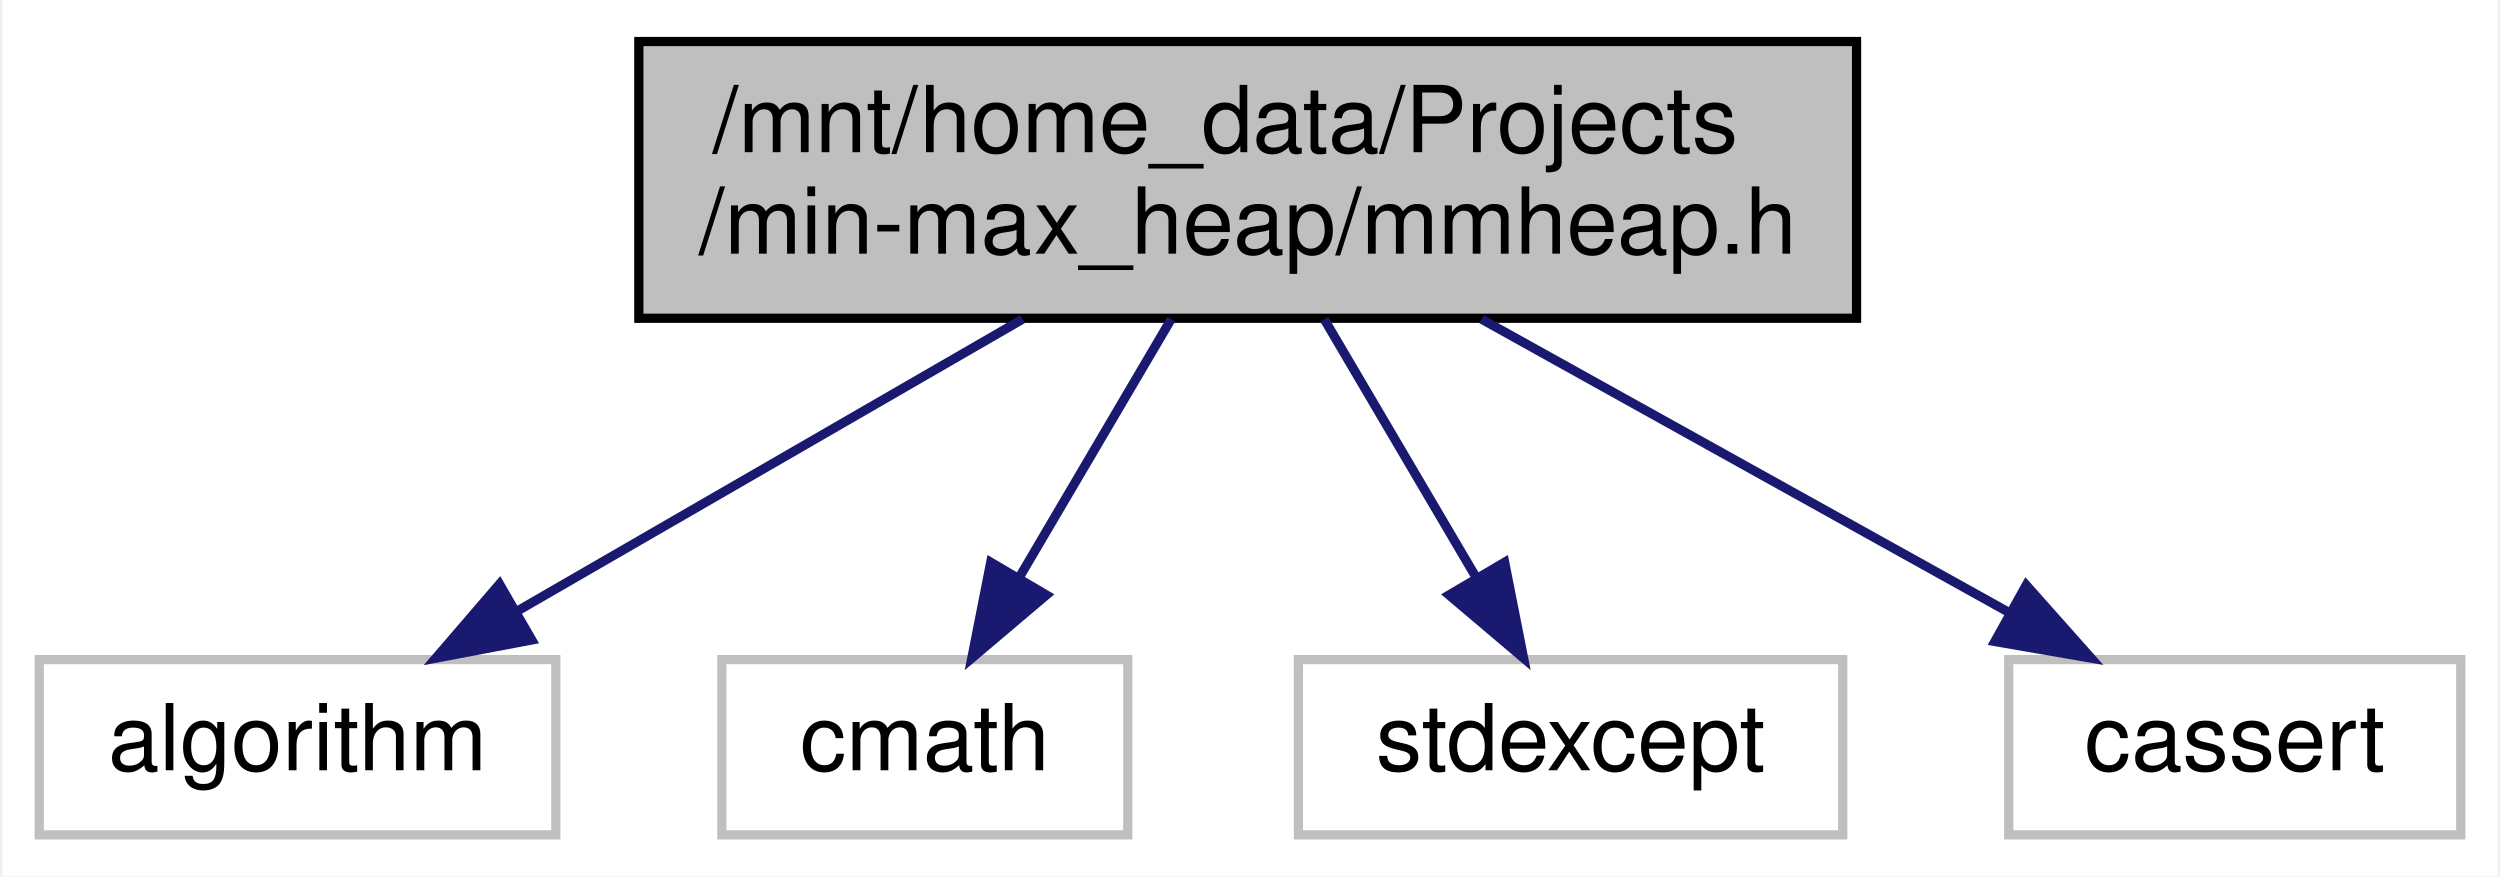
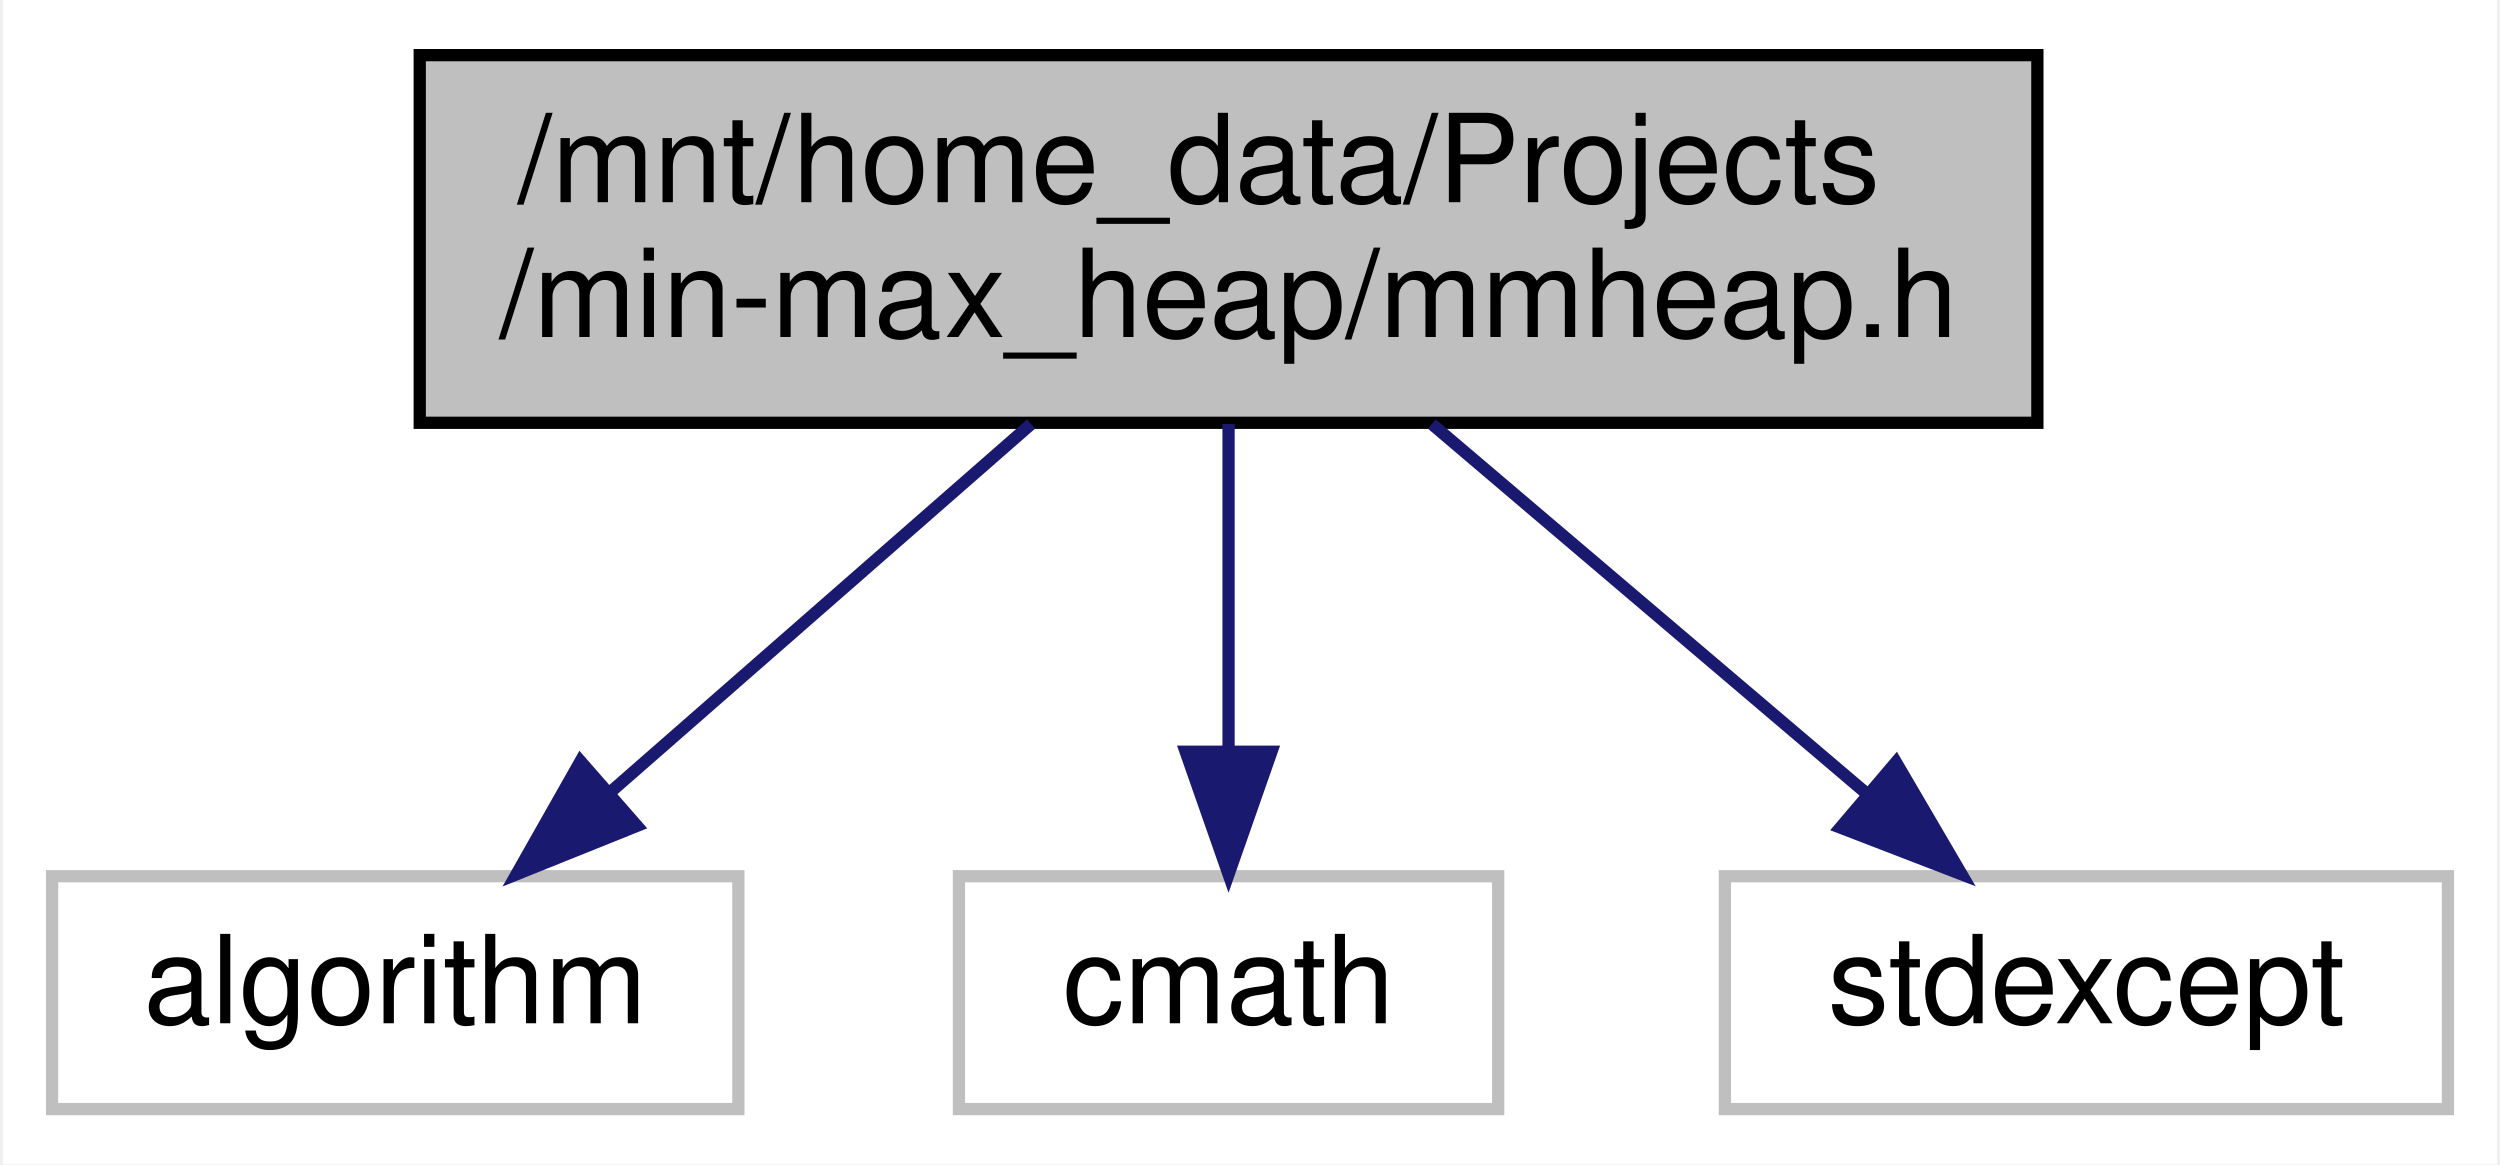
- <svg xmlns="http://www.w3.org/2000/svg" width="271pt" height="95pt" viewBox="0.00 0.00 270.50 95.00">
+ <svg xmlns="http://www.w3.org/2000/svg" width="204pt" height="95pt" viewBox="0.00 0.00 203.50 95.00">
  <g id="graph0" class="graph" transform="scale(1 1) rotate(0) translate(4 91)">
-     <polygon fill="white" stroke="none" points="-4,4 -4,-91 266.5,-91 266.5,4 -4,4" />
+     <polygon fill="white" stroke="none" points="-4,4 -4,-91 199.5,-91 199.5,4 -4,4" />
    <g id="node1" class="node">
-       <polygon fill="#bfbfbf" stroke="black" points="65,-56.5 65,-86.5 197,-86.5 197,-56.5 65,-56.5" />
-       <text text-anchor="start" x="73" y="-74.5" font-family="Helvetica,sans-Serif" font-size="10.00">/mnt/home_data/Projects</text>
-       <text text-anchor="middle" x="131" y="-63.5" font-family="Helvetica,sans-Serif" font-size="10.00">/min-max_heap/mmheap.h</text>
+       <polygon fill="#bfbfbf" stroke="black" points="30,-56.5 30,-86.5 162,-86.5 162,-56.5 30,-56.5" />
+       <text text-anchor="start" x="38" y="-74.5" font-family="Helvetica,sans-Serif" font-size="10.00">/mnt/home_data/Projects</text>
+       <text text-anchor="middle" x="96" y="-63.5" font-family="Helvetica,sans-Serif" font-size="10.00">/min-max_heap/mmheap.h</text>
    </g>
    <g id="node2" class="node">
      <polygon fill="white" stroke="#bfbfbf" points="0,-0.5 0,-19.5 56,-19.5 56,-0.5 0,-0.5" />
      <text text-anchor="middle" x="28" y="-7.5" font-family="Helvetica,sans-Serif" font-size="10.00">algorithm</text>
    </g>
    <g id="edge1" class="edge">
-       <path fill="none" stroke="midnightblue" d="M106.59,-56.399C90.08,-46.862 68.377,-34.325 51.962,-24.842" />
-       <polygon fill="midnightblue" stroke="midnightblue" points="53.397,-21.629 42.987,-19.658 49.896,-27.691 53.397,-21.629" />
+       <path fill="none" stroke="midnightblue" d="M79.885,-56.399C69.596,-47.397 56.253,-35.721 45.675,-26.465" />
+       <polygon fill="midnightblue" stroke="midnightblue" points="47.725,-23.609 37.895,-19.658 43.116,-28.877 47.725,-23.609" />
    </g>
    <g id="node3" class="node">
      <polygon fill="white" stroke="#bfbfbf" points="74,-0.5 74,-19.5 118,-19.5 118,-0.5 74,-0.5" />
      <text text-anchor="middle" x="96" y="-7.5" font-family="Helvetica,sans-Serif" font-size="10.00">cmath</text>
    </g>
    <g id="edge2" class="edge">
-       <path fill="none" stroke="midnightblue" d="M122.705,-56.399C117.777,-48.021 111.486,-37.327 106.249,-28.423" />
-       <polygon fill="midnightblue" stroke="midnightblue" points="109.18,-26.503 101.093,-19.658 103.146,-30.052 109.18,-26.503" />
+       <path fill="none" stroke="midnightblue" d="M96,-56.399C96,-48.466 96,-38.458 96,-29.858" />
+       <polygon fill="midnightblue" stroke="midnightblue" points="99.5,-29.658 96,-19.658 92.5,-29.658 99.5,-29.658" />
    </g>
    <g id="node4" class="node">
      <polygon fill="white" stroke="#bfbfbf" points="136.5,-0.5 136.5,-19.5 195.5,-19.5 195.5,-0.5 136.5,-0.5" />
      <text text-anchor="middle" x="166" y="-7.5" font-family="Helvetica,sans-Serif" font-size="10.00">stdexcept</text>
    </g>
    <g id="edge3" class="edge">
-       <path fill="none" stroke="midnightblue" d="M139.295,-56.399C144.223,-48.021 150.514,-37.327 155.751,-28.423" />
-       <polygon fill="midnightblue" stroke="midnightblue" points="158.854,-30.052 160.907,-19.658 152.82,-26.503 158.854,-30.052" />
-     </g>
-     <g id="node5" class="node">
-       <polygon fill="white" stroke="#bfbfbf" points="213.5,-0.5 213.5,-19.5 262.5,-19.5 262.5,-0.5 213.5,-0.5" />
-       <text text-anchor="middle" x="238" y="-7.5" font-family="Helvetica,sans-Serif" font-size="10.00">cassert</text>
-     </g>
-     <g id="edge4" class="edge">
-       <path fill="none" stroke="midnightblue" d="M156.358,-56.399C173.669,-46.773 196.476,-34.09 213.584,-24.577" />
-       <polygon fill="midnightblue" stroke="midnightblue" points="215.392,-27.577 222.431,-19.658 211.99,-21.459 215.392,-27.577" />
+       <path fill="none" stroke="midnightblue" d="M112.589,-56.399C123.285,-47.308 137.188,-35.49 148.128,-26.191" />
+       <polygon fill="midnightblue" stroke="midnightblue" points="150.462,-28.801 155.814,-19.658 145.928,-23.468 150.462,-28.801" />
    </g>
  </g>
</svg>
